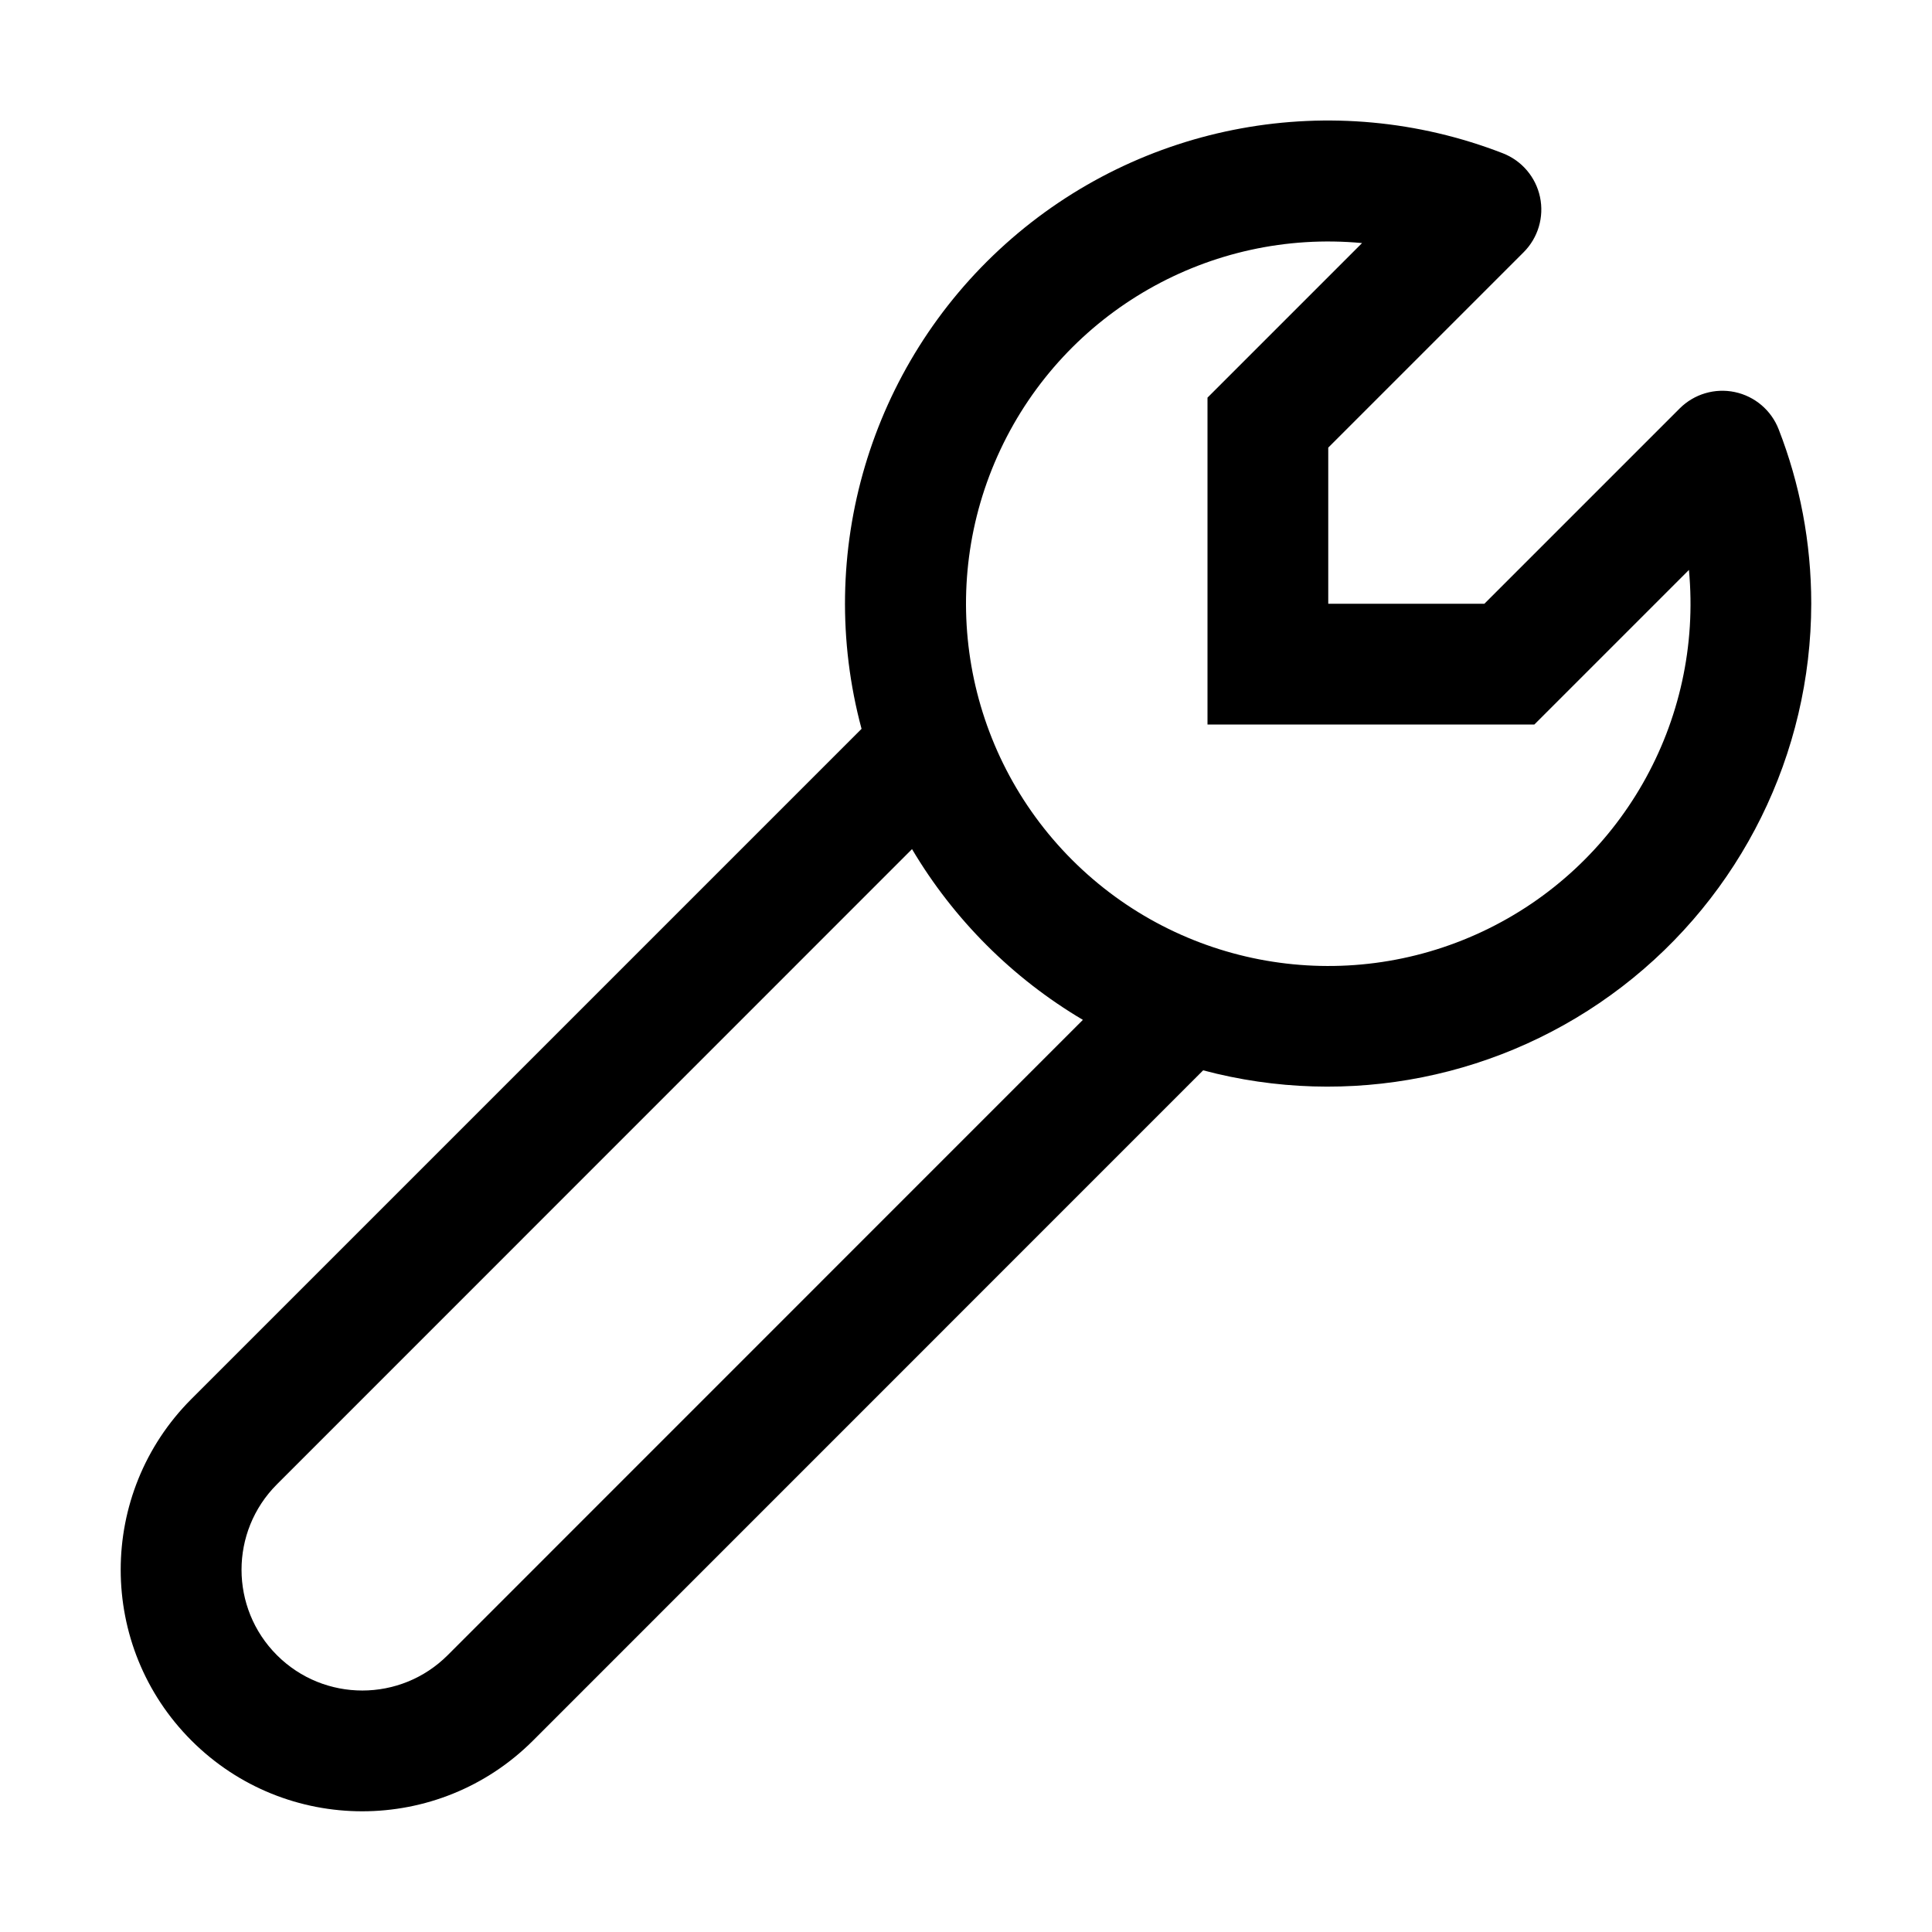
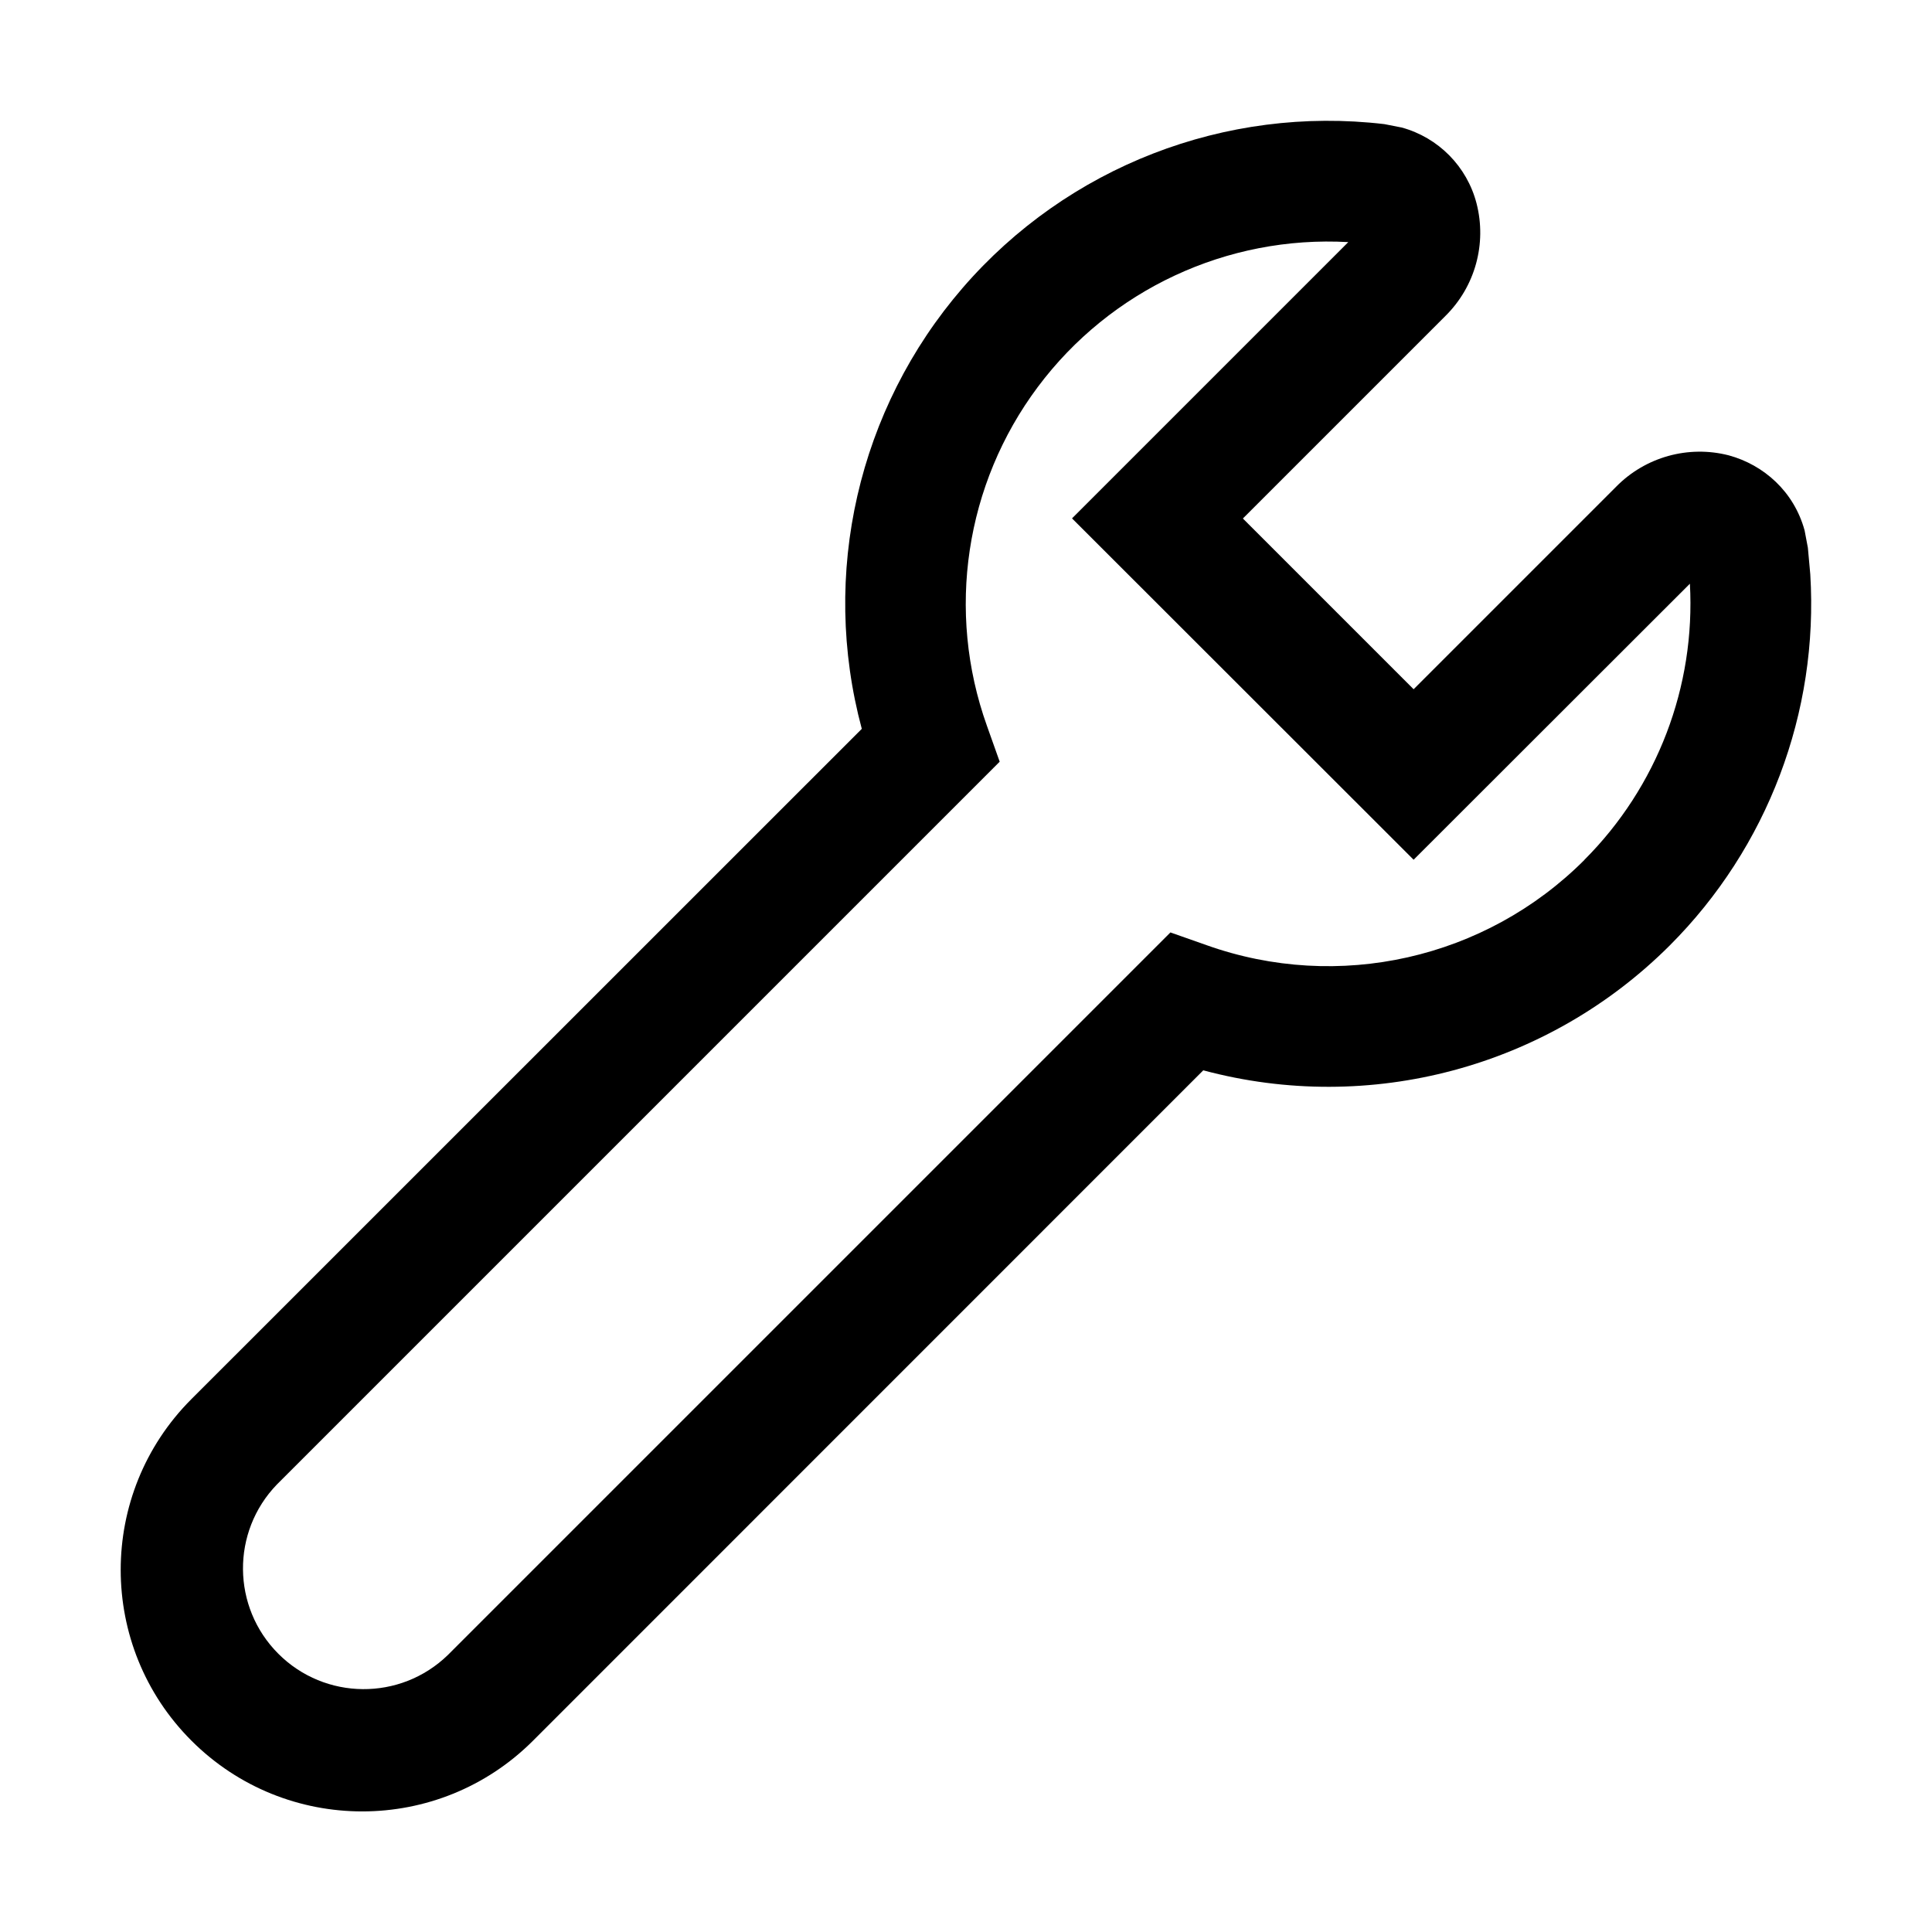
<svg xmlns="http://www.w3.org/2000/svg" width="16" height="16" viewBox="0 0 16 16">
-   <path fill-rule="evenodd" d="M11.28 2.013 10 3.293V6h2.707l1.28-1.28a3 3 0 1 1-2.707-2.707Zm1.165-.744a4 4 0 0 0-5.31 4.767l-5.55 5.55a2 2 0 1 0 2.83 2.828l5.549-5.55A4.005 4.005 0 0 0 15 5c0-.509-.095-.996-.27-1.445a.5.5 0 0 0-.819-.173L12.293 5H11V3.707l1.618-1.618a.5.5 0 0 0-.173-.82ZM8.968 8.446l-5.26 5.261a1 1 0 0 1-1.415-1.414l5.26-5.261c.345.582.833 1.07 1.415 1.414Z" clip-rule="evenodd" />
+   <path d="M13.121 7.121a3 3 0 0 0 .874-2.287L11.707 7.12 8.878 4.293l2.288-2.288A3 3 0 0 0 8.173 6.01l.106.298-5.986 5.986a1 1 0 0 0 1.414 1.414l5.986-5.986.298.105a3 3 0 0 0 3.13-.705m.707.708a4 4 0 0 1-3.863 1.034l-5.55 5.551a2 2 0 1 1-2.83-2.828l5.552-5.551a3.997 3.997 0 0 1 4.328-5.008l.143.028a.88.88 0 0 1 .62.628.97.97 0 0 1-.258.933l-1.677 1.677 1.414 1.414 1.677-1.677a.97.97 0 0 1 .933-.26c.29.079.54.3.628.622l.027.143.02.22a4 4 0 0 1-1.164 3.074" />
</svg>
